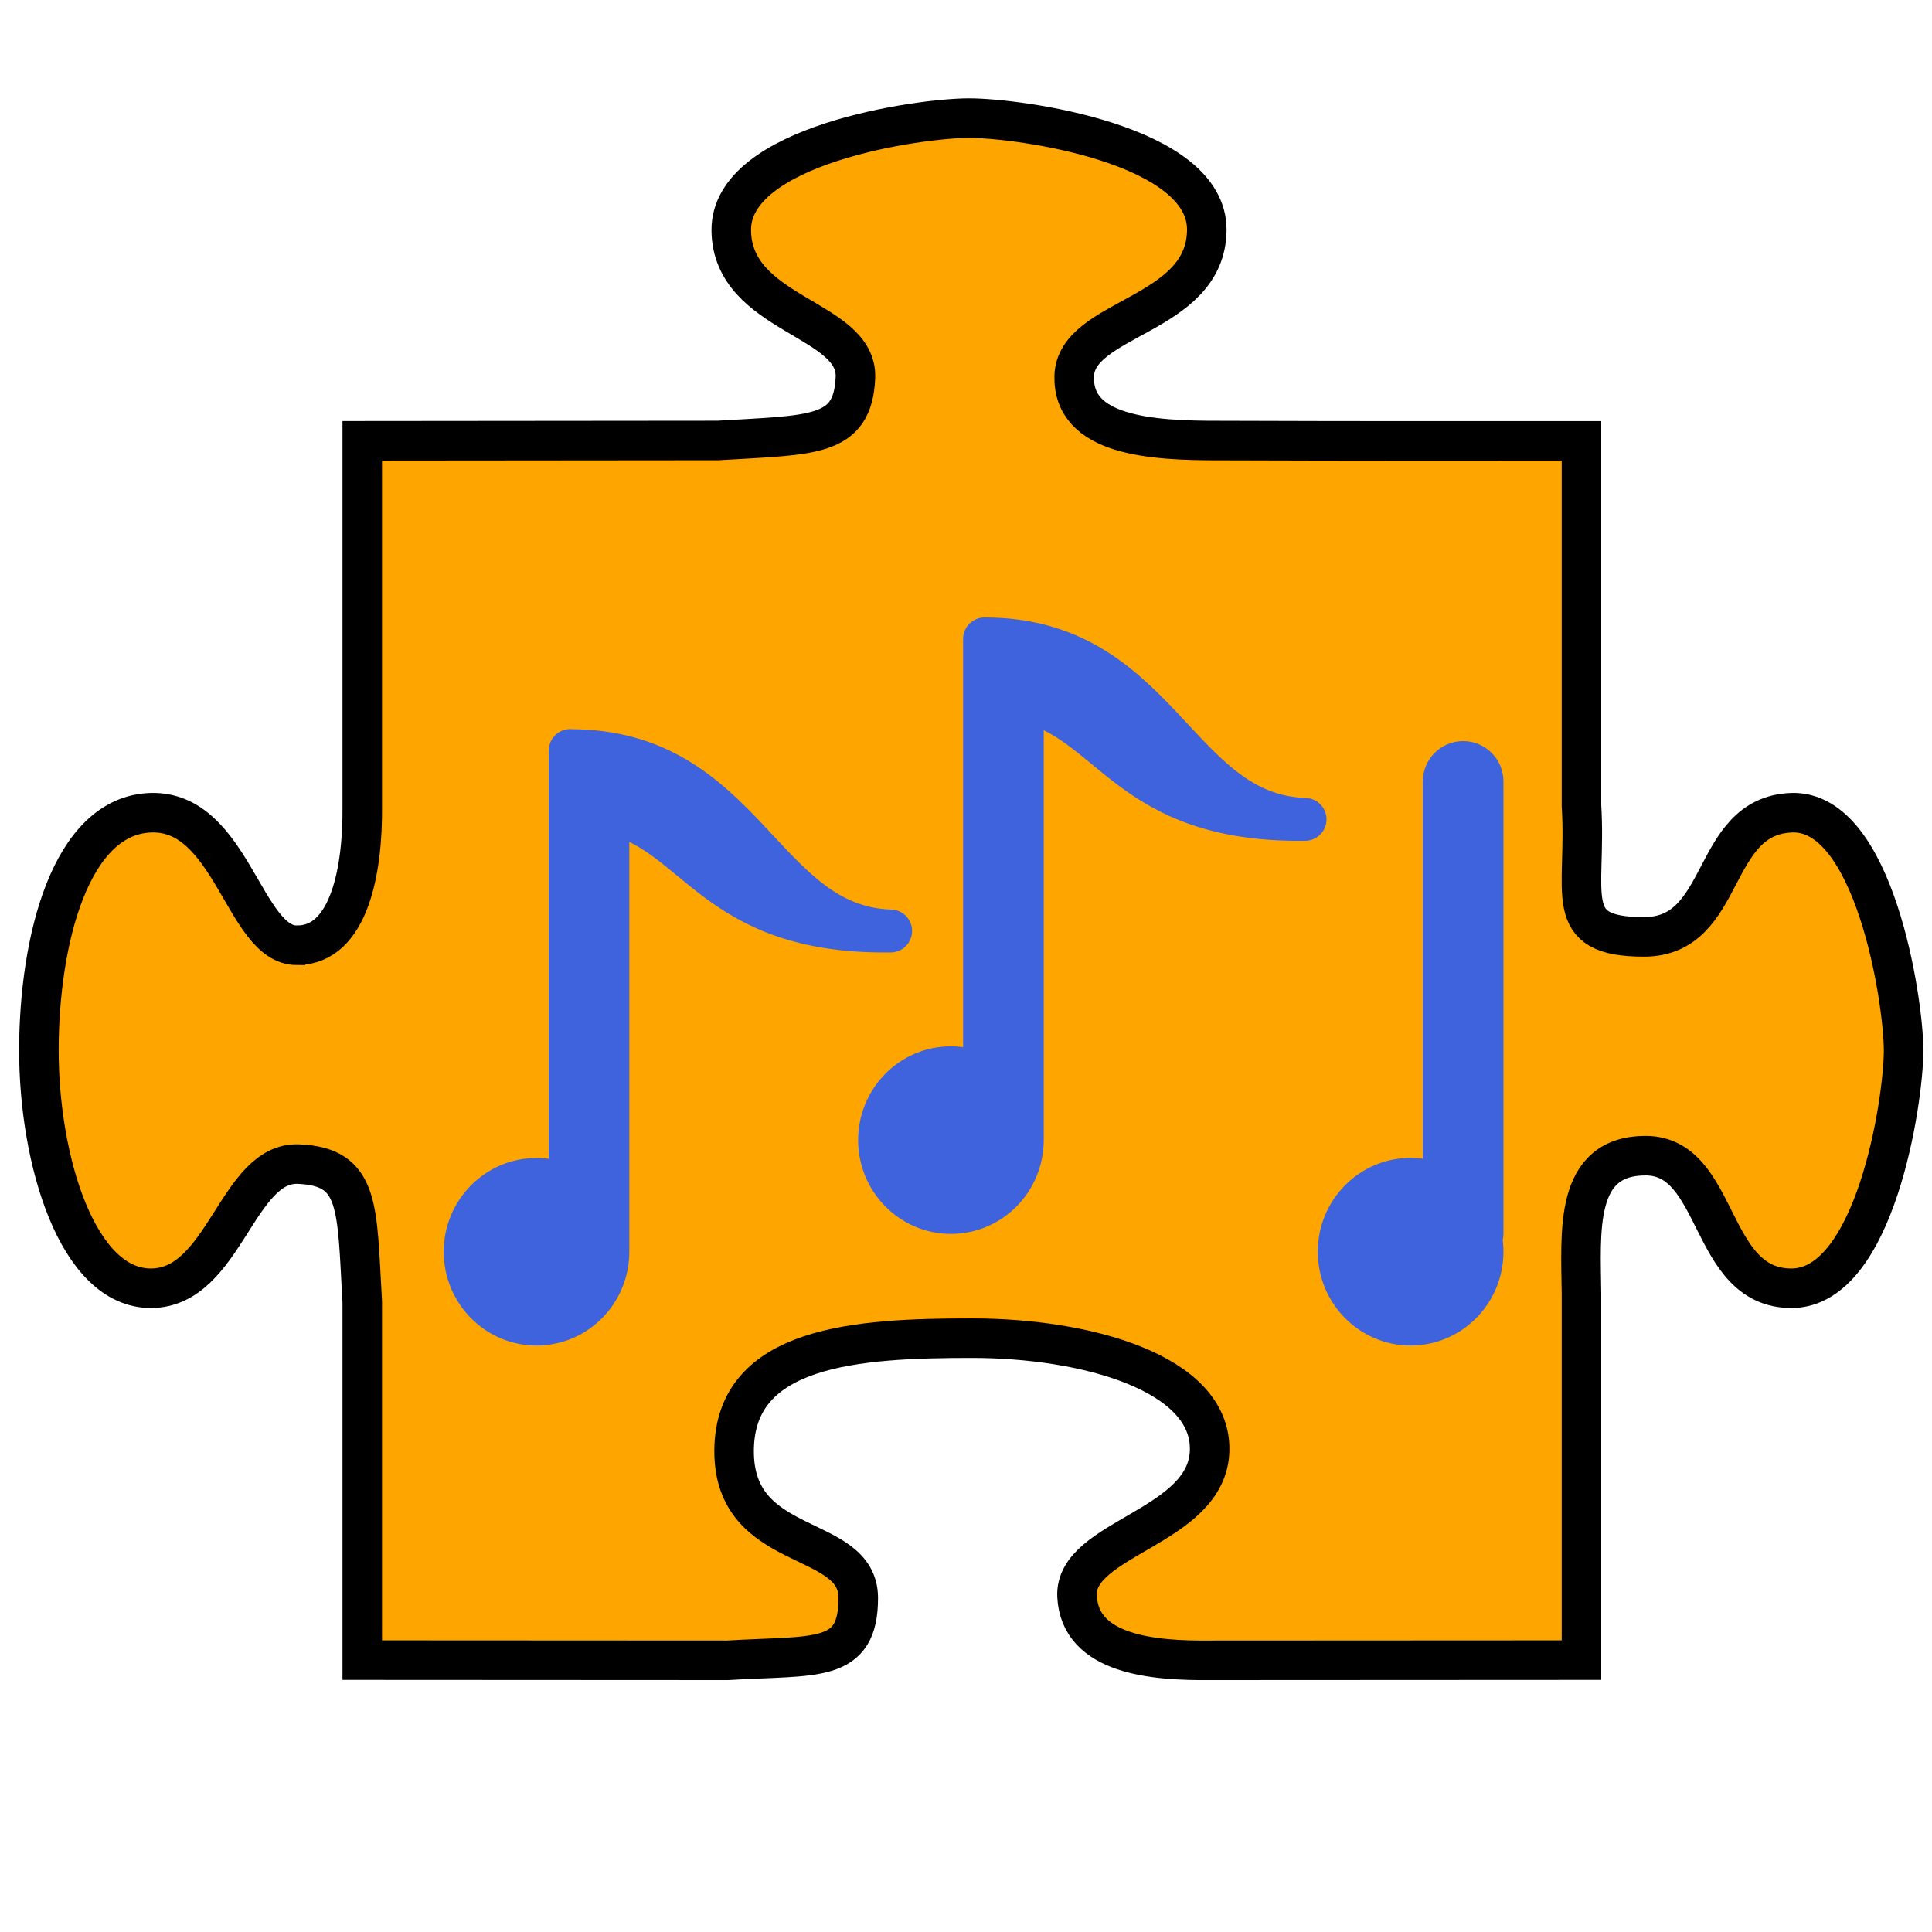
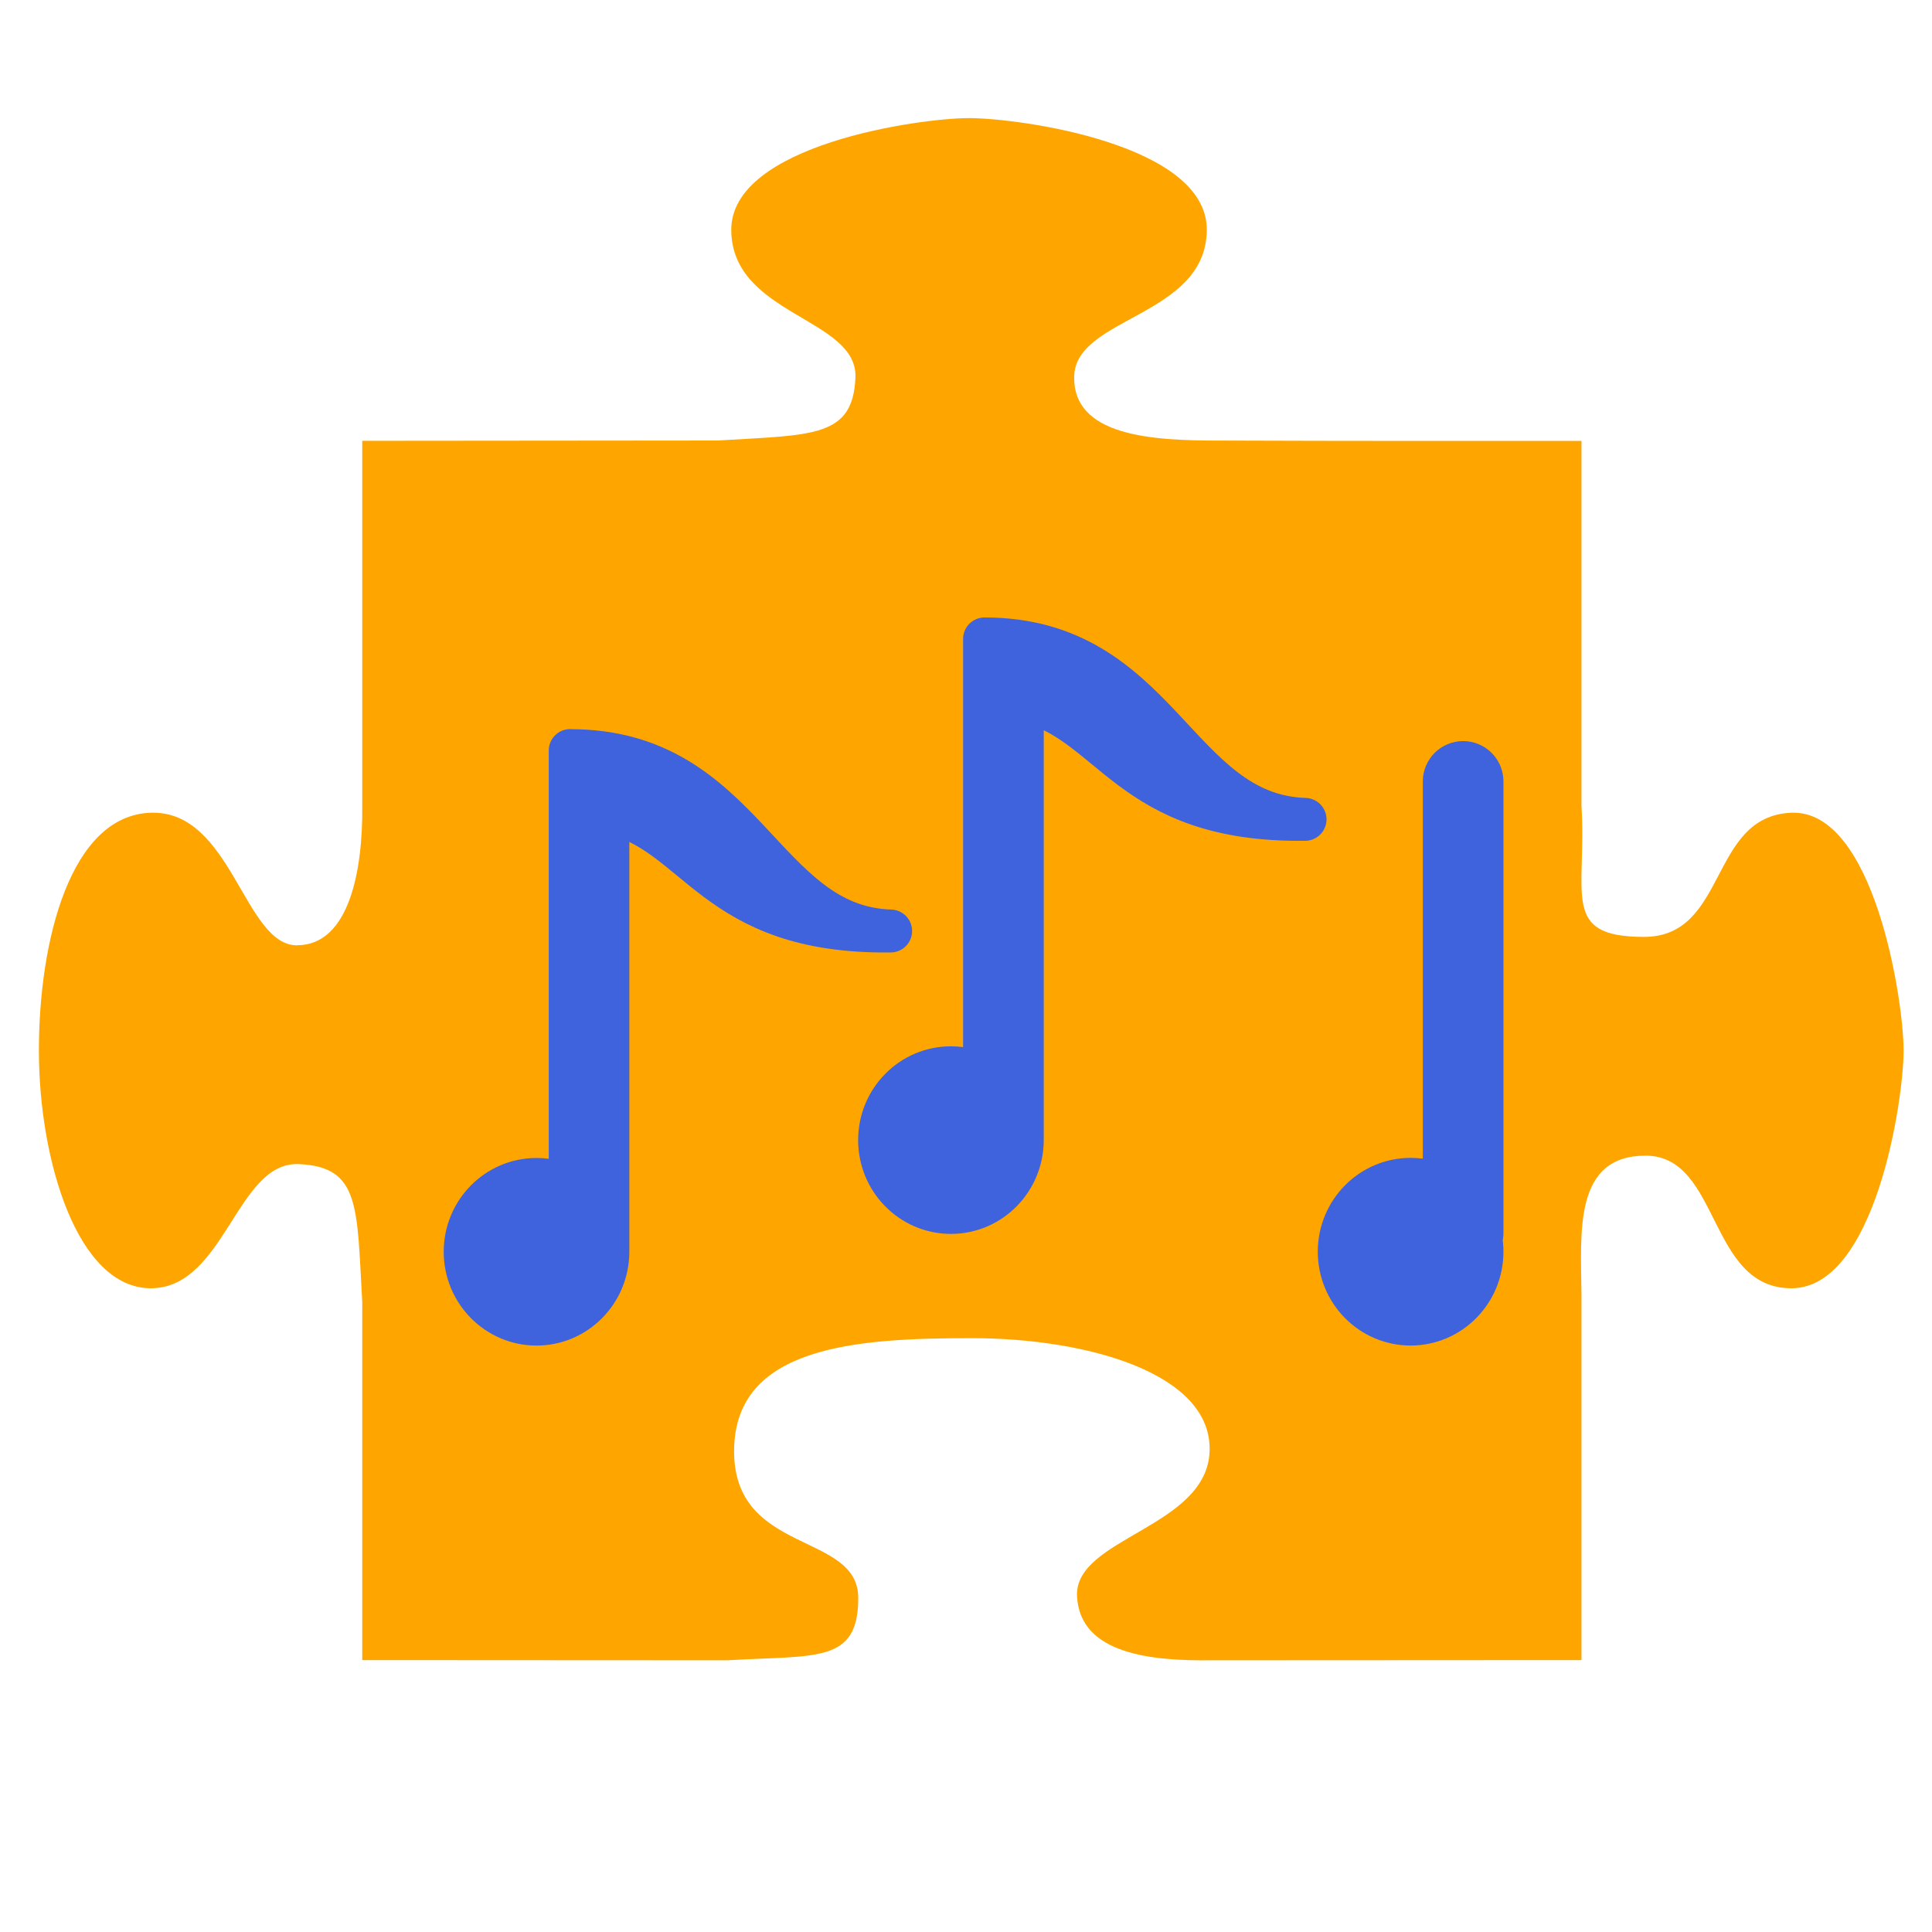
<svg xmlns="http://www.w3.org/2000/svg" width="30mm" height="30mm" viewBox="0 0 30 30" version="1.1" id="svg5">
  <defs id="defs2" />
  <g id="layer1">
-     <path style="fill:#ffa500;fill-opacity:1;stroke:#000000;stroke-width:0.614;stroke-linecap:butt;stroke-linejoin:miter;stroke-dasharray:none;stroke-opacity:1" d="M 4.61,14.679 C 3.791,14.678 3.599,12.583 2.345,12.62 1.091,12.657 0.604,14.612 0.604,16.312 c 0,1.7 0.596,3.696 1.742,3.692 1.145,-0.005 1.33,-1.968 2.29,-1.928 0.96,0.04 0.904,0.662 0.989,2.143 v 5.559 l 5.674,0.003 c 1.366,-0.084 2.03,0.059 2.028,-0.97 -0.002,-1.029 -1.939,-0.663 -1.928,-2.29 0.011,-1.627 1.915,-1.742 3.692,-1.742 1.777,0 3.719,0.54 3.692,1.742 -0.027,1.201 -2.104,1.354 -2.059,2.265 0.045,0.911 1.185,1.004 2.076,0.995 l 5.757,-0.003 6.7e-5,-5.688 c -0.009,-0.96 -0.123,-2.145 0.995,-2.145 1.164,0 0.965,2.059 2.265,2.059 1.3,0 1.742,-2.913 1.742,-3.692 0,-0.779 -0.458,-3.743 -1.742,-3.692 -1.283,0.051 -0.986,1.928 -2.29,1.928 -1.304,0 -0.885,-0.662 -0.97,-2.038 l -6.7e-5,-5.664 c -2.419,0 -3.191,0.003 -5.61,-0.005 -1.082,0.004 -2.291,-0.076 -2.267,-1 0.024,-0.923 2.044,-0.924 2.059,-2.265 0.015,-1.341 -2.913,-1.742 -3.692,-1.742 -0.779,0 -3.702,0.417 -3.692,1.742 0.011,1.325 1.97,1.359 1.928,2.29 -0.041,0.931 -0.662,0.885 -2.131,0.974 l -5.527,0.005 v 5.684 c 0.009,0.964 -0.195,2.15 -1.014,2.149 z" id="path1013-8" />
+     <path style="fill:#ffa500;fill-opacity:1;stroke:none;stroke-width:1;stroke-linecap:butt;stroke-linejoin:miter;stroke-dasharray:none;stroke-opacity:1" d="M 4.61,14.679 C 3.791,14.678 3.599,12.583 2.345,12.62 1.091,12.657 0.604,14.612 0.604,16.312 c 0,1.7 0.596,3.696 1.742,3.692 1.145,-0.005 1.33,-1.968 2.29,-1.928 0.96,0.04 0.904,0.662 0.989,2.143 v 5.559 l 5.674,0.003 c 1.366,-0.084 2.03,0.059 2.028,-0.97 -0.002,-1.029 -1.939,-0.663 -1.928,-2.29 0.011,-1.627 1.915,-1.742 3.692,-1.742 1.777,0 3.719,0.54 3.692,1.742 -0.027,1.201 -2.104,1.354 -2.059,2.265 0.045,0.911 1.185,1.004 2.076,0.995 l 5.757,-0.003 6.7e-5,-5.688 c -0.009,-0.96 -0.123,-2.145 0.995,-2.145 1.164,0 0.965,2.059 2.265,2.059 1.3,0 1.742,-2.913 1.742,-3.692 0,-0.779 -0.458,-3.743 -1.742,-3.692 -1.283,0.051 -0.986,1.928 -2.29,1.928 -1.304,0 -0.885,-0.662 -0.97,-2.038 l -6.7e-5,-5.664 c -2.419,0 -3.191,0.003 -5.61,-0.005 -1.082,0.004 -2.291,-0.076 -2.267,-1 0.024,-0.923 2.044,-0.924 2.059,-2.265 0.015,-1.341 -2.913,-1.742 -3.692,-1.742 -0.779,0 -3.702,0.417 -3.692,1.742 0.011,1.325 1.97,1.359 1.928,2.29 -0.041,0.931 -0.662,0.885 -2.131,0.974 l -5.527,0.005 v 5.684 c 0.009,0.964 -0.195,2.15 -1.014,2.149 z" id="path1013-8" />
    <path id="path3446" style="fill:#3e63dd;fill-opacity:1;fill-rule:evenodd;stroke:#3e63dd;stroke-width:0.666;stroke-linecap:round;stroke-linejoin:round;stroke-dasharray:none;stroke-opacity:1;paint-order:markers stroke fill;stop-color:#000000" d="m 8.854,11.654 v 0.188 0.717 5.888 a 1.108,1.124 0 0 0 -0.523,-0.133 1.108,1.124 0 0 0 -1.108,1.124 1.108,1.124 0 0 0 1.108,1.123 1.108,1.124 0 0 0 1.108,-1.123 1.108,1.124 0 0 1 0,-5.36e-4 1.108,1.124 0 0 0 0,-0.028 v -6.802 c 1.413,0.301 1.618,1.885 4.391,1.849 -2.014,-0.063 -2.262,-2.801 -4.976,-2.801 z" />
    <path id="ellipse4255" style="fill:#3e63dd;fill-opacity:1;fill-rule:evenodd;stroke:#3e63dd;stroke-width:0.666;stroke-linecap:round;stroke-linejoin:round;stroke-dasharray:none;stroke-opacity:1;paint-order:markers stroke fill;stop-color:#000000" d="m 15.288,9.921 v 0.188 0.716 5.888 a 1.108,1.124 0 0 0 -0.522,-0.133 1.108,1.124 0 0 0 -1.108,1.124 1.108,1.124 0 0 0 1.108,1.123 1.108,1.124 0 0 0 1.108,-1.123 1.108,1.124 0 0 0 0,-0.028 v -6.803 c 1.413,0.301 1.618,1.886 4.391,1.85 -2.014,-0.063 -2.262,-2.802 -4.976,-2.802 z" />
    <path id="ellipse4261" style="fill:#3e63dd;fill-opacity:1;fill-rule:evenodd;stroke:#3e63dd;stroke-width:0.667;stroke-linecap:round;stroke-linejoin:miter;stroke-dasharray:none;stroke-opacity:1;paint-order:markers stroke fill;stop-color:#000000" d="m 22.72,11.841 c -0.162,0 -0.293,0.131 -0.293,0.293 v 6.312 a 1.108,1.124 0 0 0 -0.523,-0.133 1.108,1.124 0 0 0 -1.108,1.123 1.108,1.124 0 0 0 1.108,1.124 1.108,1.124 0 0 0 1.108,-1.124 1.108,1.124 0 0 0 -0.017,-0.195 c 0.011,-0.031 0.017,-0.064 0.017,-0.098 v -7.009 c 0,-0.162 -0.131,-0.293 -0.293,-0.293 z" />
    <path id="path8249" style="fill:#3e63dd;fill-opacity:1;fill-rule:evenodd;stroke:#000000;stroke-width:0.642;stroke-linecap:round;stroke-linejoin:round;stroke-dasharray:none;stroke-opacity:1;paint-order:markers stroke fill;stop-color:#000000" d="m -18.354,16.341 v 0.181 0.69 5.672 a 1.067,1.082 0 0 0 -0.503,-0.128 1.067,1.082 0 0 0 -1.068,1.083 1.067,1.082 0 0 0 1.068,1.082 1.067,1.082 0 0 0 1.067,-1.082 1.067,1.082 0 0 1 0,-5.16e-4 1.067,1.082 0 0 0 0,-0.027 V 17.258 c 1.361,0.29 1.559,1.816 4.23,1.781 -1.94,-0.061 -2.179,-2.699 -4.794,-2.699 z" />
    <path id="path8251" style="fill:#3e63dd;fill-opacity:1;fill-rule:evenodd;stroke:#000000;stroke-width:0.642;stroke-linecap:round;stroke-linejoin:round;stroke-dasharray:none;stroke-opacity:1;paint-order:markers stroke fill;stop-color:#000000" d="m -12.157,14.672 v 0.181 0.69 5.672 a 1.067,1.082 0 0 0 -0.503,-0.128 1.067,1.082 0 0 0 -1.068,1.083 1.067,1.082 0 0 0 1.068,1.082 1.067,1.082 0 0 0 1.067,-1.082 1.067,1.082 0 0 0 0,-0.027 v -6.553 c 1.361,0.29 1.559,1.816 4.23,1.782 -1.94,-0.061 -2.179,-2.699 -4.794,-2.699 z" />
    <path id="path8253" style="fill:#3e63dd;fill-opacity:1;fill-rule:evenodd;stroke:#000000;stroke-width:0.642;stroke-linecap:round;stroke-linejoin:miter;stroke-dasharray:none;stroke-opacity:1;paint-order:markers stroke fill;stop-color:#000000" d="m -4.997,16.522 c -0.156,0 -0.282,0.126 -0.282,0.282 v 6.08 a 1.067,1.082 0 0 0 -0.503,-0.128 1.067,1.082 0 0 0 -1.068,1.082 1.067,1.082 0 0 0 1.068,1.083 1.067,1.082 0 0 0 1.068,-1.083 1.067,1.082 0 0 0 -0.017,-0.188 c 0.01,-0.03 0.017,-0.061 0.017,-0.095 v -6.752 c 0,-0.156 -0.126,-0.282 -0.282,-0.282 z" />
  </g>
</svg>
